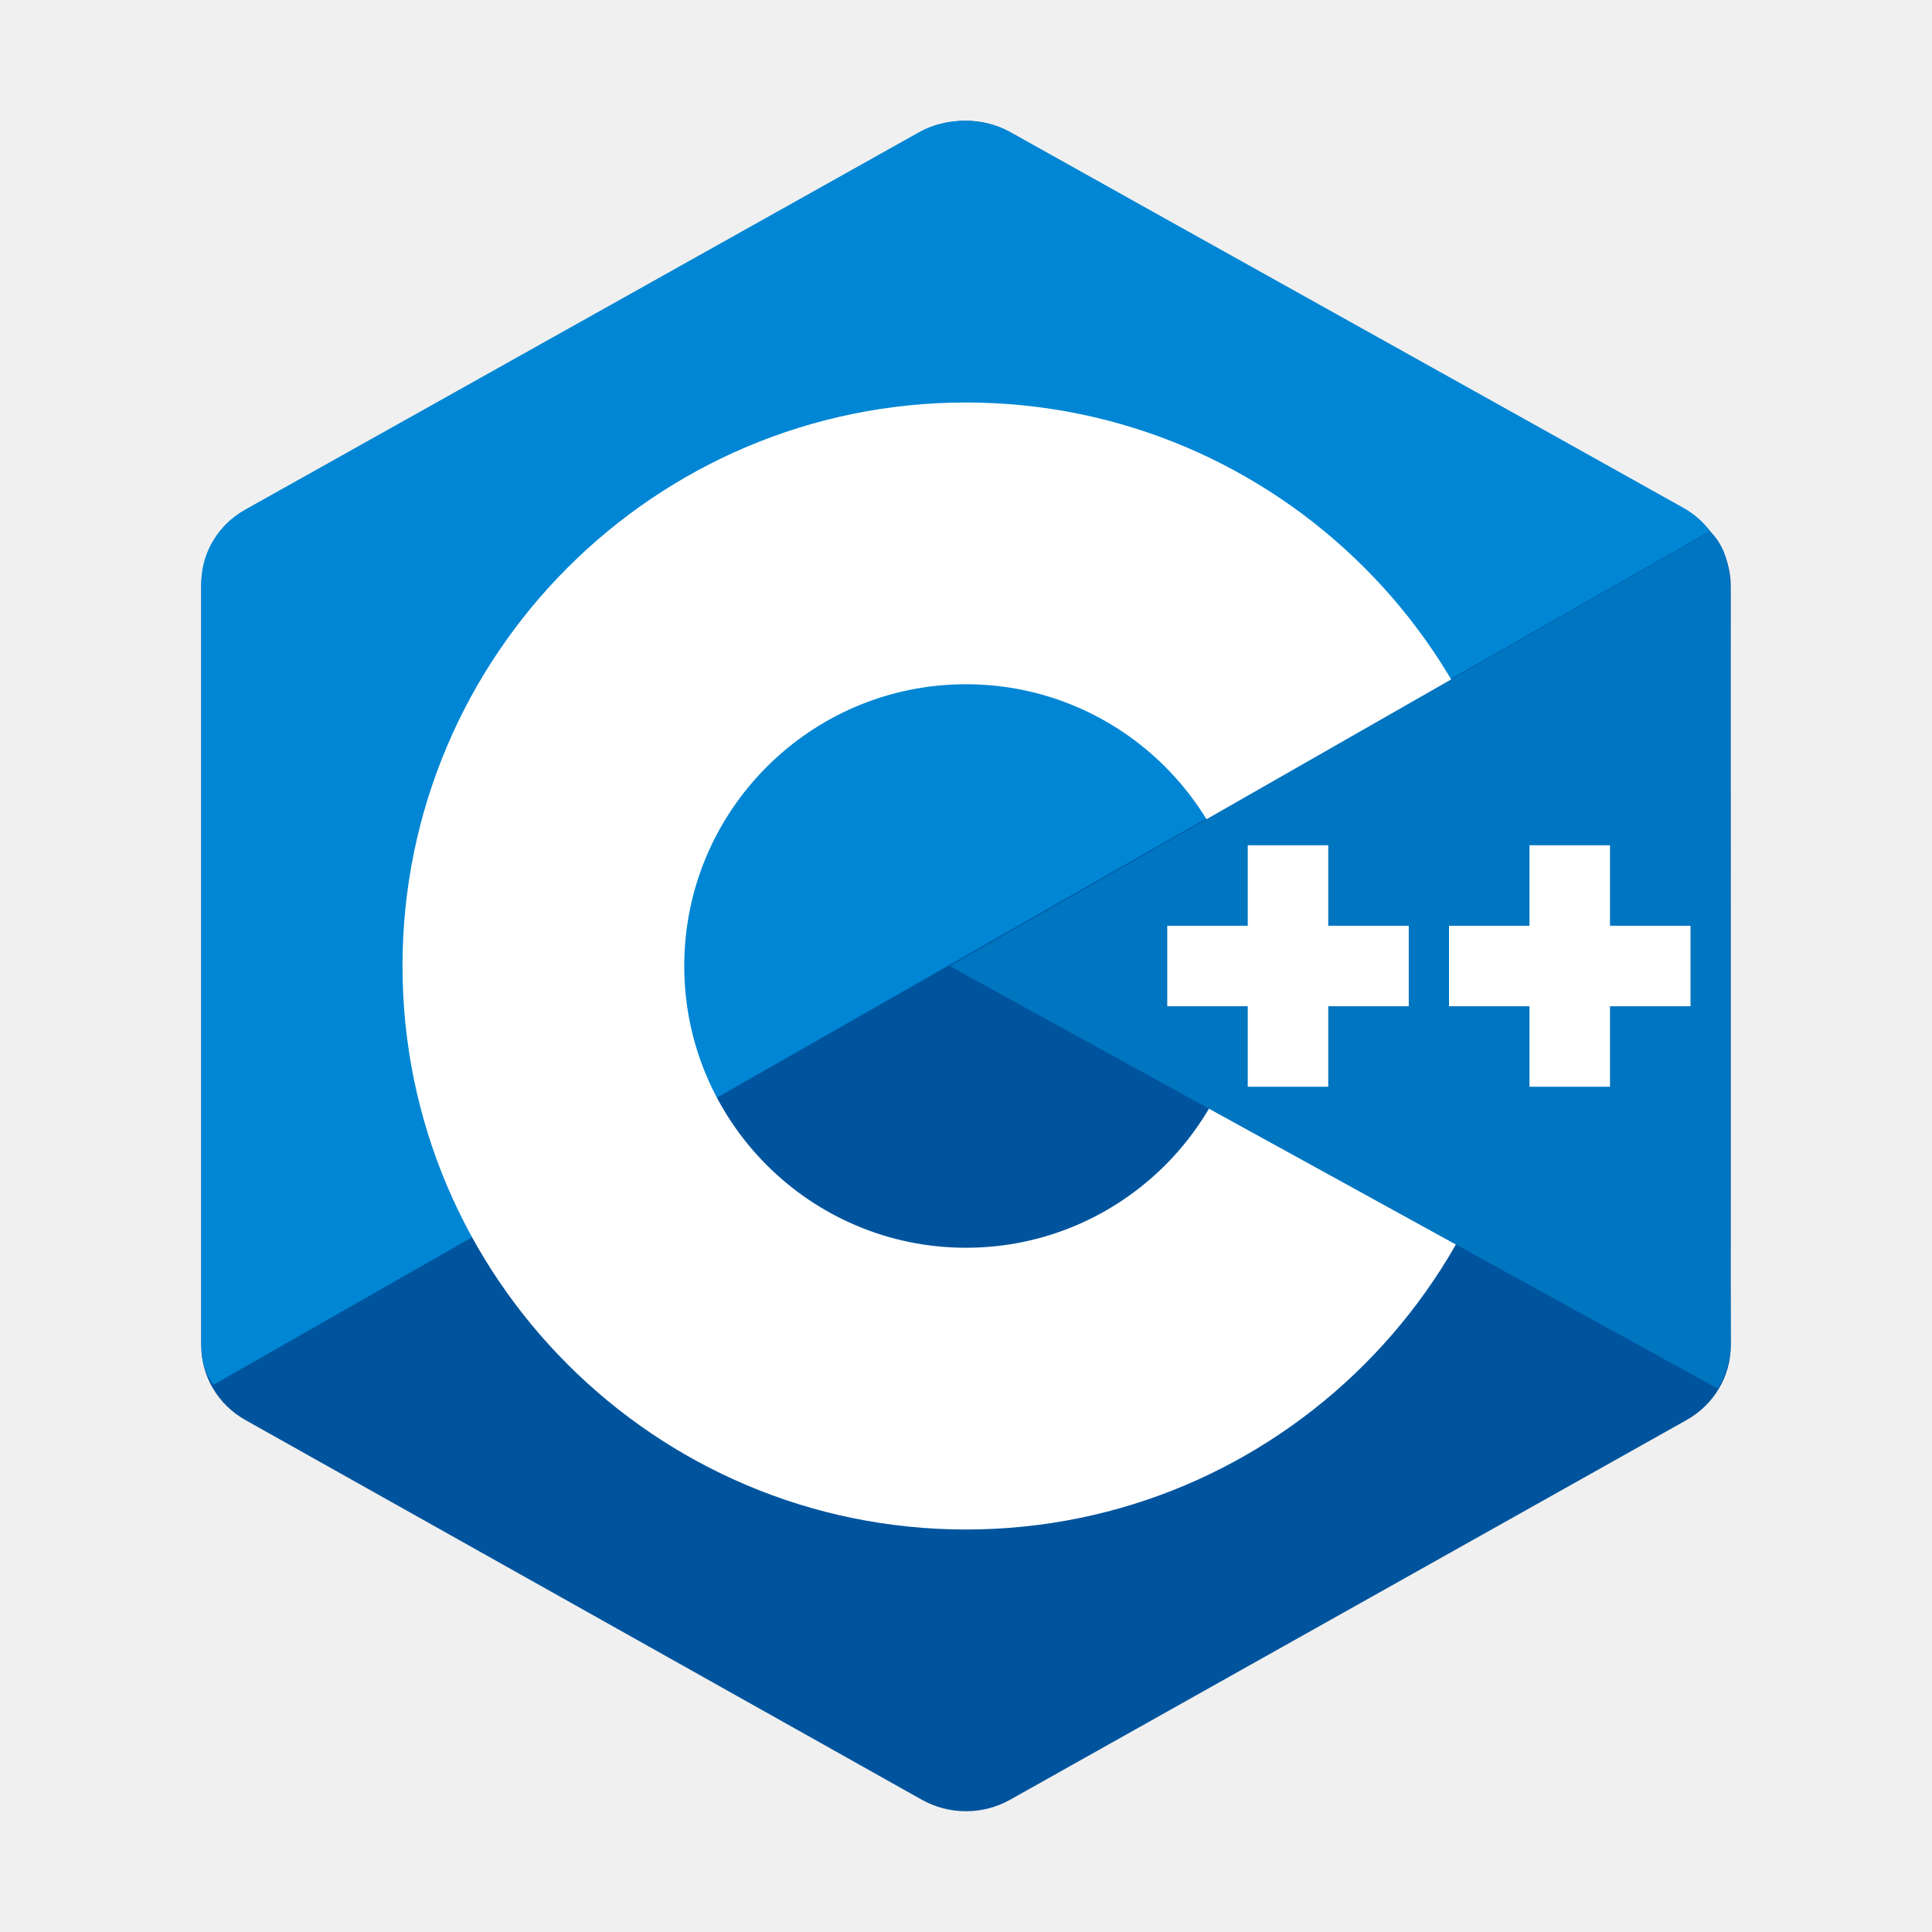
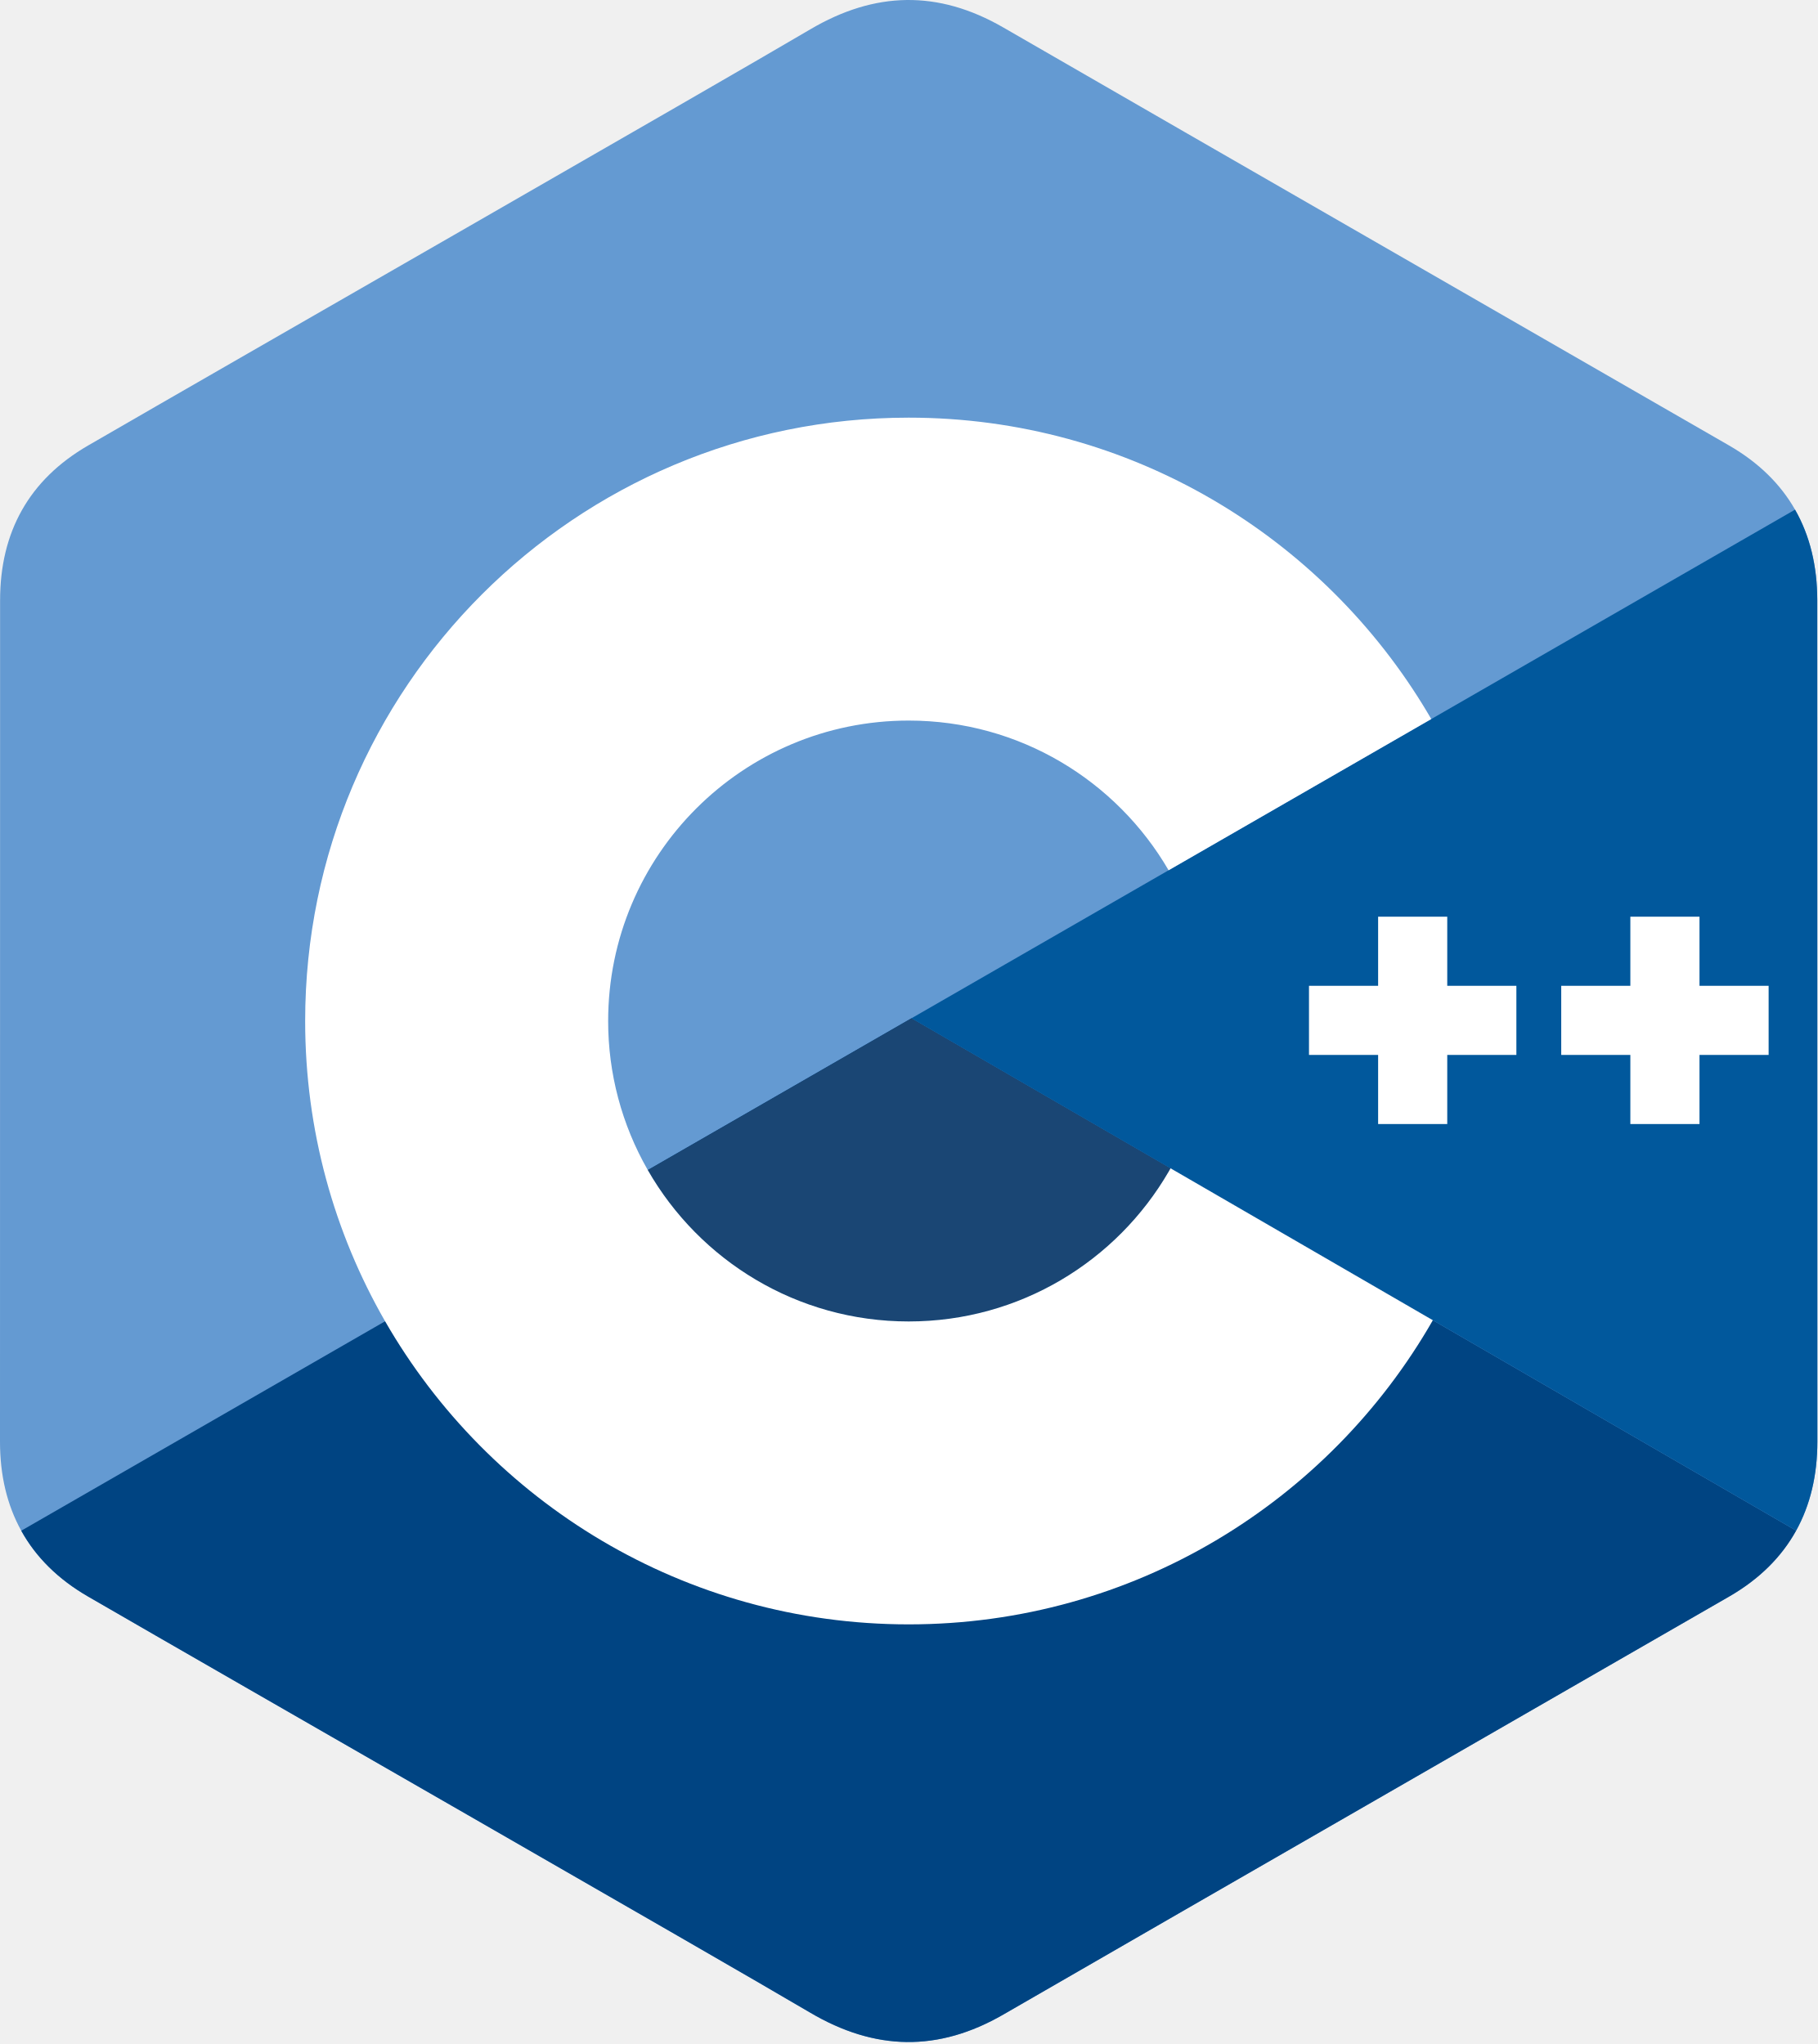
- <svg xmlns="http://www.w3.org/2000/svg" viewBox="0 0 48 48" width="480px" height="480px" fill-rule="evenodd" clip-rule="evenodd">
-   <path fill="#00549d" fill-rule="evenodd" d="M22.903,3.286c0.679-0.381,1.515-0.381,2.193,0 c3.355,1.883,13.451,7.551,16.807,9.434C42.582,13.1,43,13.804,43,14.566c0,3.766,0,15.101,0,18.867 c0,0.762-0.418,1.466-1.097,1.847c-3.355,1.883-13.451,7.551-16.807,9.434c-0.679,0.381-1.515,0.381-2.193,0 c-3.355-1.883-13.451-7.551-16.807-9.434C5.418,34.899,5,34.196,5,33.434c0-3.766,0-15.101,0-18.867 c0-0.762,0.418-1.466,1.097-1.847C9.451,10.837,19.549,5.169,22.903,3.286z" clip-rule="evenodd" />
-   <path fill="#0086d4" fill-rule="evenodd" d="M5.304,34.404C5.038,34.048,5,33.71,5,33.255 c0-3.744,0-15.014,0-18.759c0-0.758,0.417-1.458,1.094-1.836c3.343-1.872,13.405-7.507,16.748-9.38 c0.677-0.379,1.594-0.371,2.271,0.008c3.343,1.872,13.371,7.459,16.714,9.331c0.27,0.152,0.476,0.335,0.66,0.576L5.304,34.404z" clip-rule="evenodd" />
-   <path fill="#fff" fill-rule="evenodd" d="M24,10c7.727,0,14,6.273,14,14s-6.273,14-14,14 s-14-6.273-14-14S16.273,10,24,10z M24,17c3.863,0,7,3.136,7,7c0,3.863-3.137,7-7,7s-7-3.137-7-7C17,20.136,20.136,17,24,17z" clip-rule="evenodd" />
-   <path fill="#0075c0" fill-rule="evenodd" d="M42.485,13.205c0.516,0.483,0.506,1.211,0.506,1.784 c0,3.795-0.032,14.589,0.009,18.384c0.004,0.396-0.127,0.813-0.323,1.127L23.593,24L42.485,13.205z" clip-rule="evenodd" />
-   <path fill="#fff" fill-rule="evenodd" d="M31 21H33V27H31zM38 21H40V27H38z" clip-rule="evenodd" />
-   <path fill="#fff" fill-rule="evenodd" d="M29 23H35V25H29zM36 23H42V25H36z" clip-rule="evenodd" />
+ <svg xmlns="http://www.w3.org/2000/svg" viewBox="0 0 256 288">
+   <path fill="#649ad2" d="M255.987 84.59c-.002-4.837-1.037-9.112-3.13-12.781c-2.054-3.608-5.133-6.632-9.261-9.023c-34.08-19.651-68.195-39.242-102.264-58.913c-9.185-5.303-18.09-5.11-27.208.27c-13.565 8-81.48 46.91-101.719 58.632C4.071 67.6.015 74.984.013 84.58C0 124.101.013 163.62 0 203.141c0 4.73.993 8.923 2.993 12.537c2.056 3.717 5.177 6.824 9.401 9.269c20.24 11.722 88.164 50.63 101.726 58.631c9.121 5.382 18.027 5.575 27.215.27c34.07-19.672 68.186-39.262 102.272-58.913c4.224-2.444 7.345-5.553 9.401-9.267c1.997-3.614 2.992-7.806 2.992-12.539c0 0 0-79.018-.013-118.539" />
+   <path fill="#004482" d="m128.392 143.476l-125.4 72.202c2.057 3.717 5.178 6.824 9.402 9.269c20.24 11.722 88.164 50.63 101.726 58.631c9.121 5.382 18.027 5.575 27.215.27c34.07-19.672 68.186-39.262 102.272-58.913c4.224-2.444 7.345-5.553 9.401-9.267z" />
+   <path fill="#1a4674" d="M91.25 164.863c7.297 12.738 21.014 21.33 36.75 21.33c15.833 0 29.628-8.7 36.888-21.576l-36.496-21.141z" />
+   <path fill="#01589c" d="M255.987 84.59c-.002-4.837-1.037-9.112-3.13-12.781l-124.465 71.667l124.616 72.192c1.997-3.614 2.99-7.806 2.992-12.539c0 0 0-79.018-.013-118.539" />
+   <path fill="#fff" d="M249.135 148.636h-9.738v9.74h-9.74v-9.74h-9.737V138.9h9.737v-9.738h9.74v9.738h9.738zM128 58.847c31.135 0 58.358 16.74 73.17 41.709l.444.759l-37.001 21.307c-7.333-12.609-20.978-21.094-36.613-21.094c-23.38 0-42.333 18.953-42.333 42.332a42.13 42.13 0 0 0 5.583 21.003c7.297 12.738 21.014 21.33 36.75 21.33c15.659 0 29.325-8.51 36.647-21.153l.241-.423l36.947 21.406c-14.65 25.597-42.228 42.851-73.835 42.851c-31.549 0-59.084-17.185-73.754-42.707c-7.162-12.459-11.26-26.904-11.26-42.307c0-46.95 38.061-85.013 85.014-85.013m75.865 70.314v9.738h9.737v9.737h-9.737v9.74h-9.738v-9.74h-9.738V138.9h9.738v-9.738z" />
</svg>
